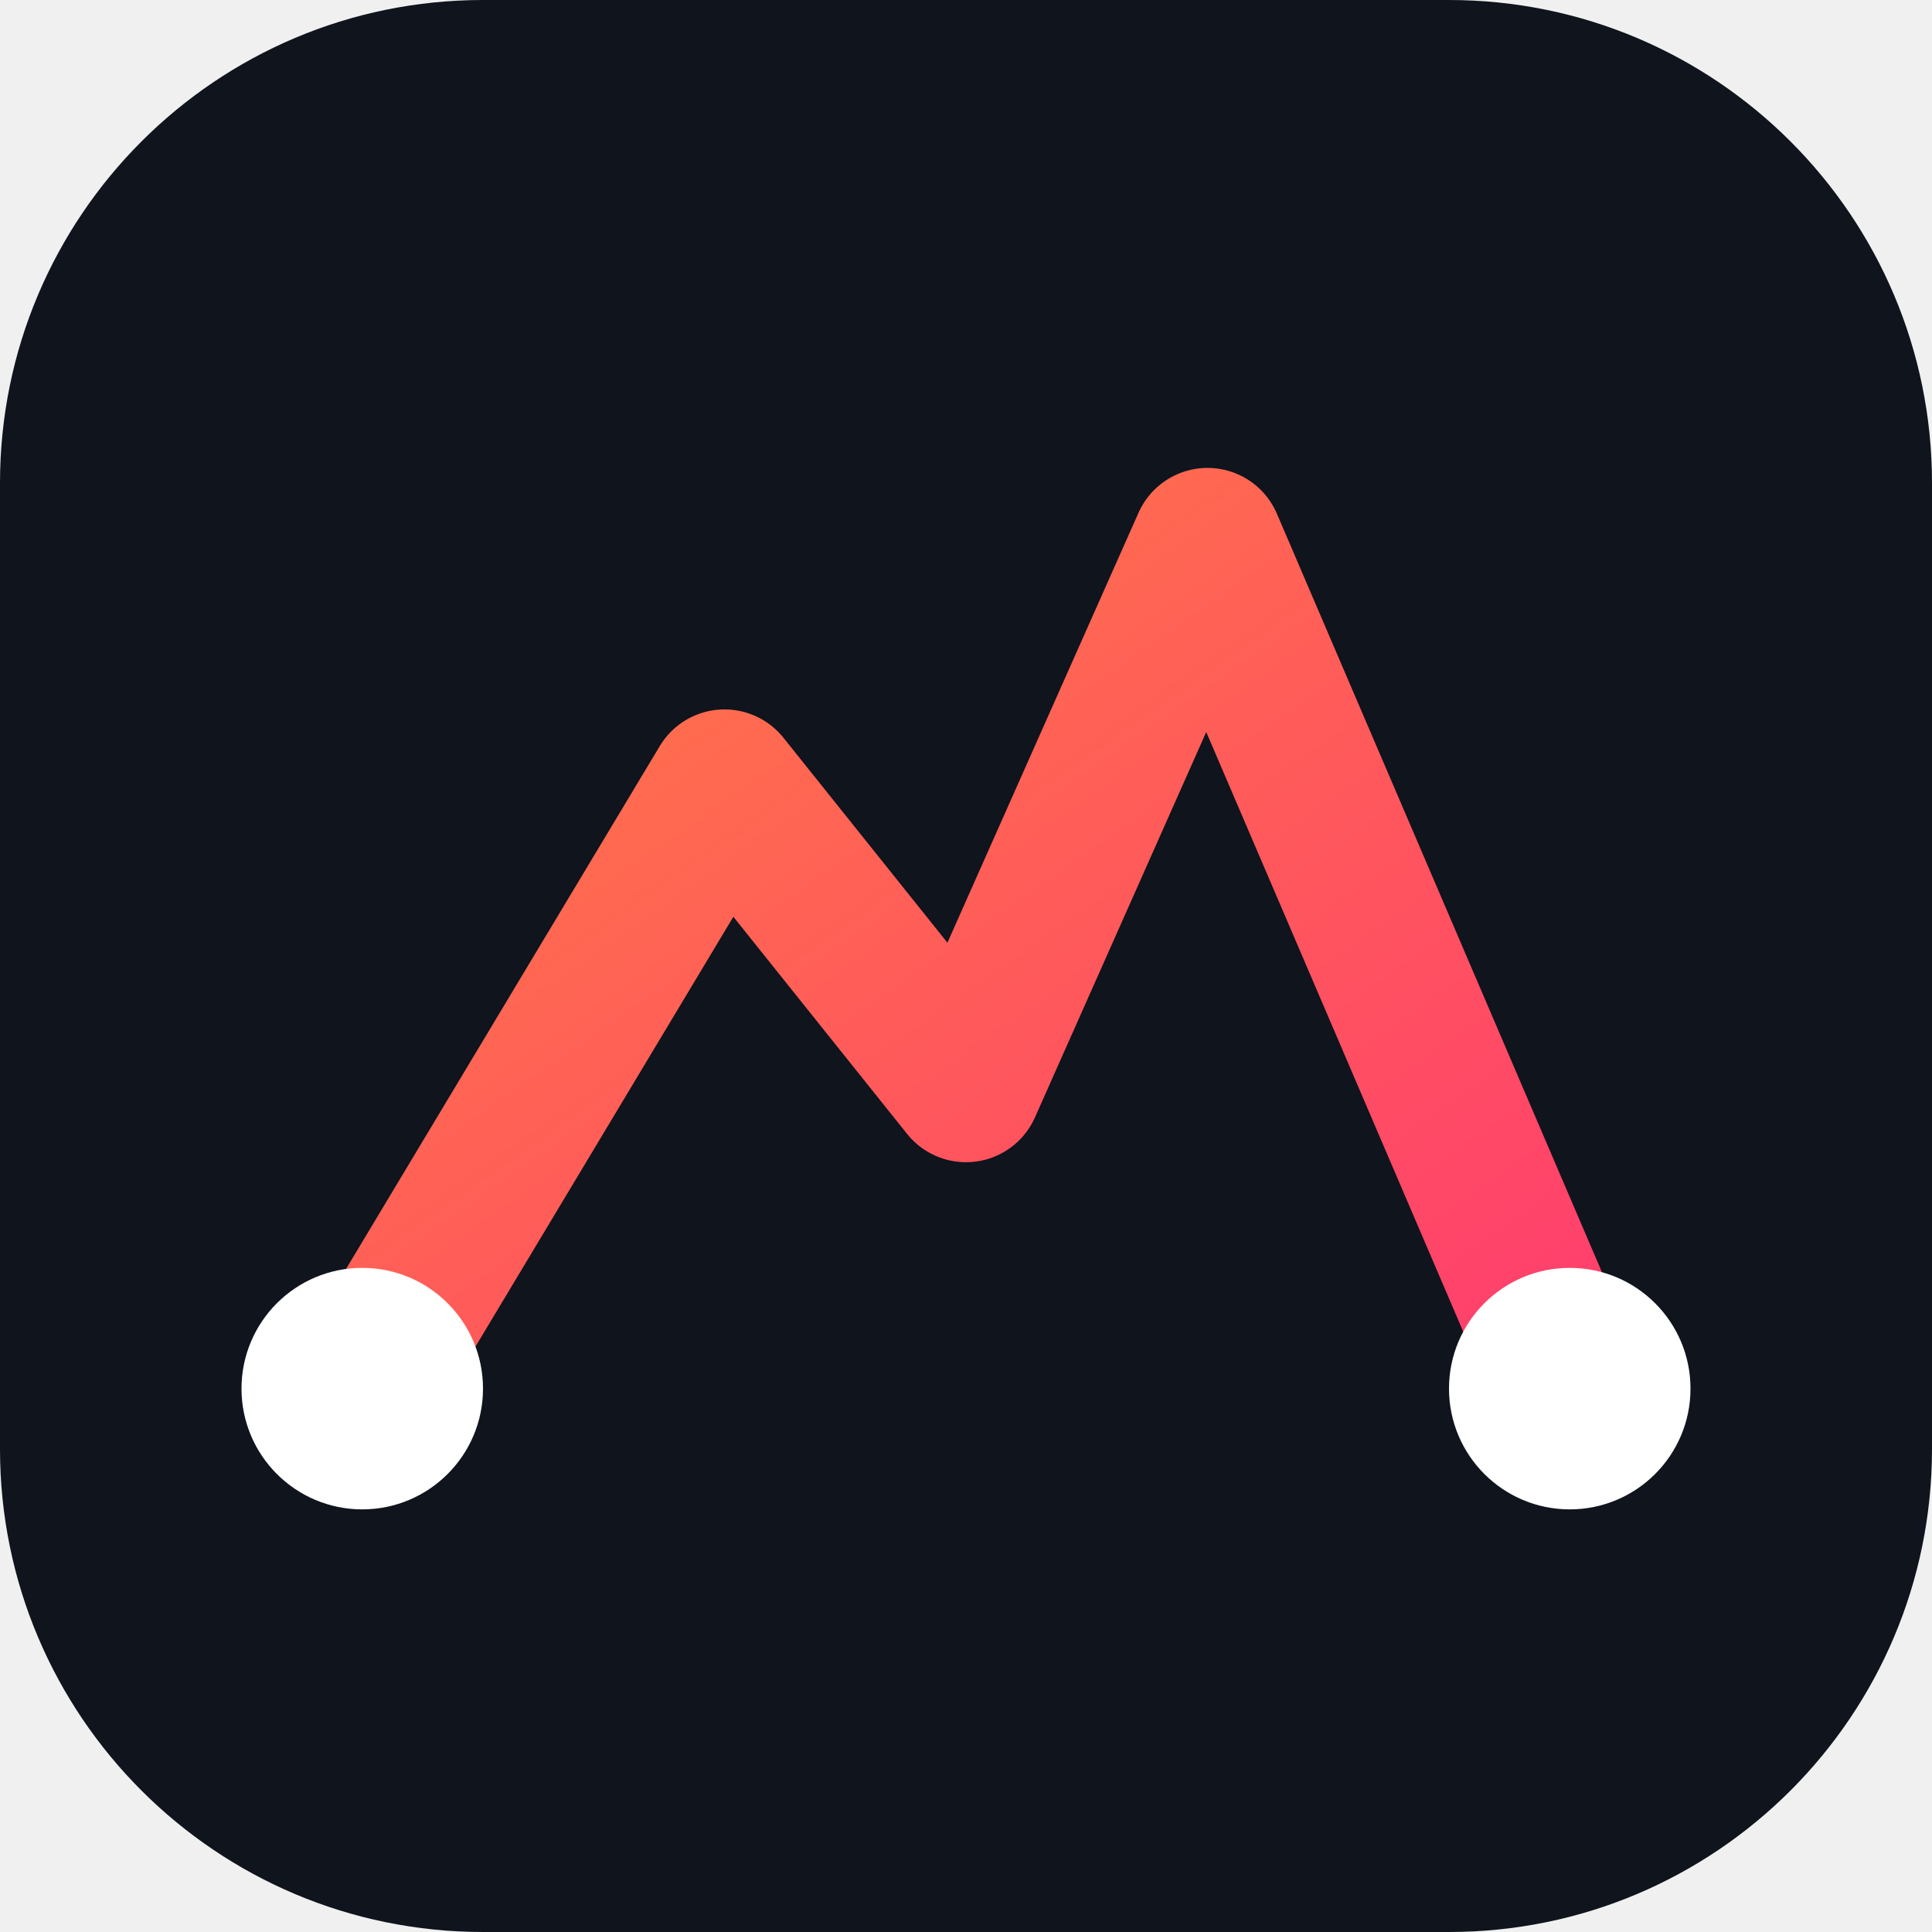
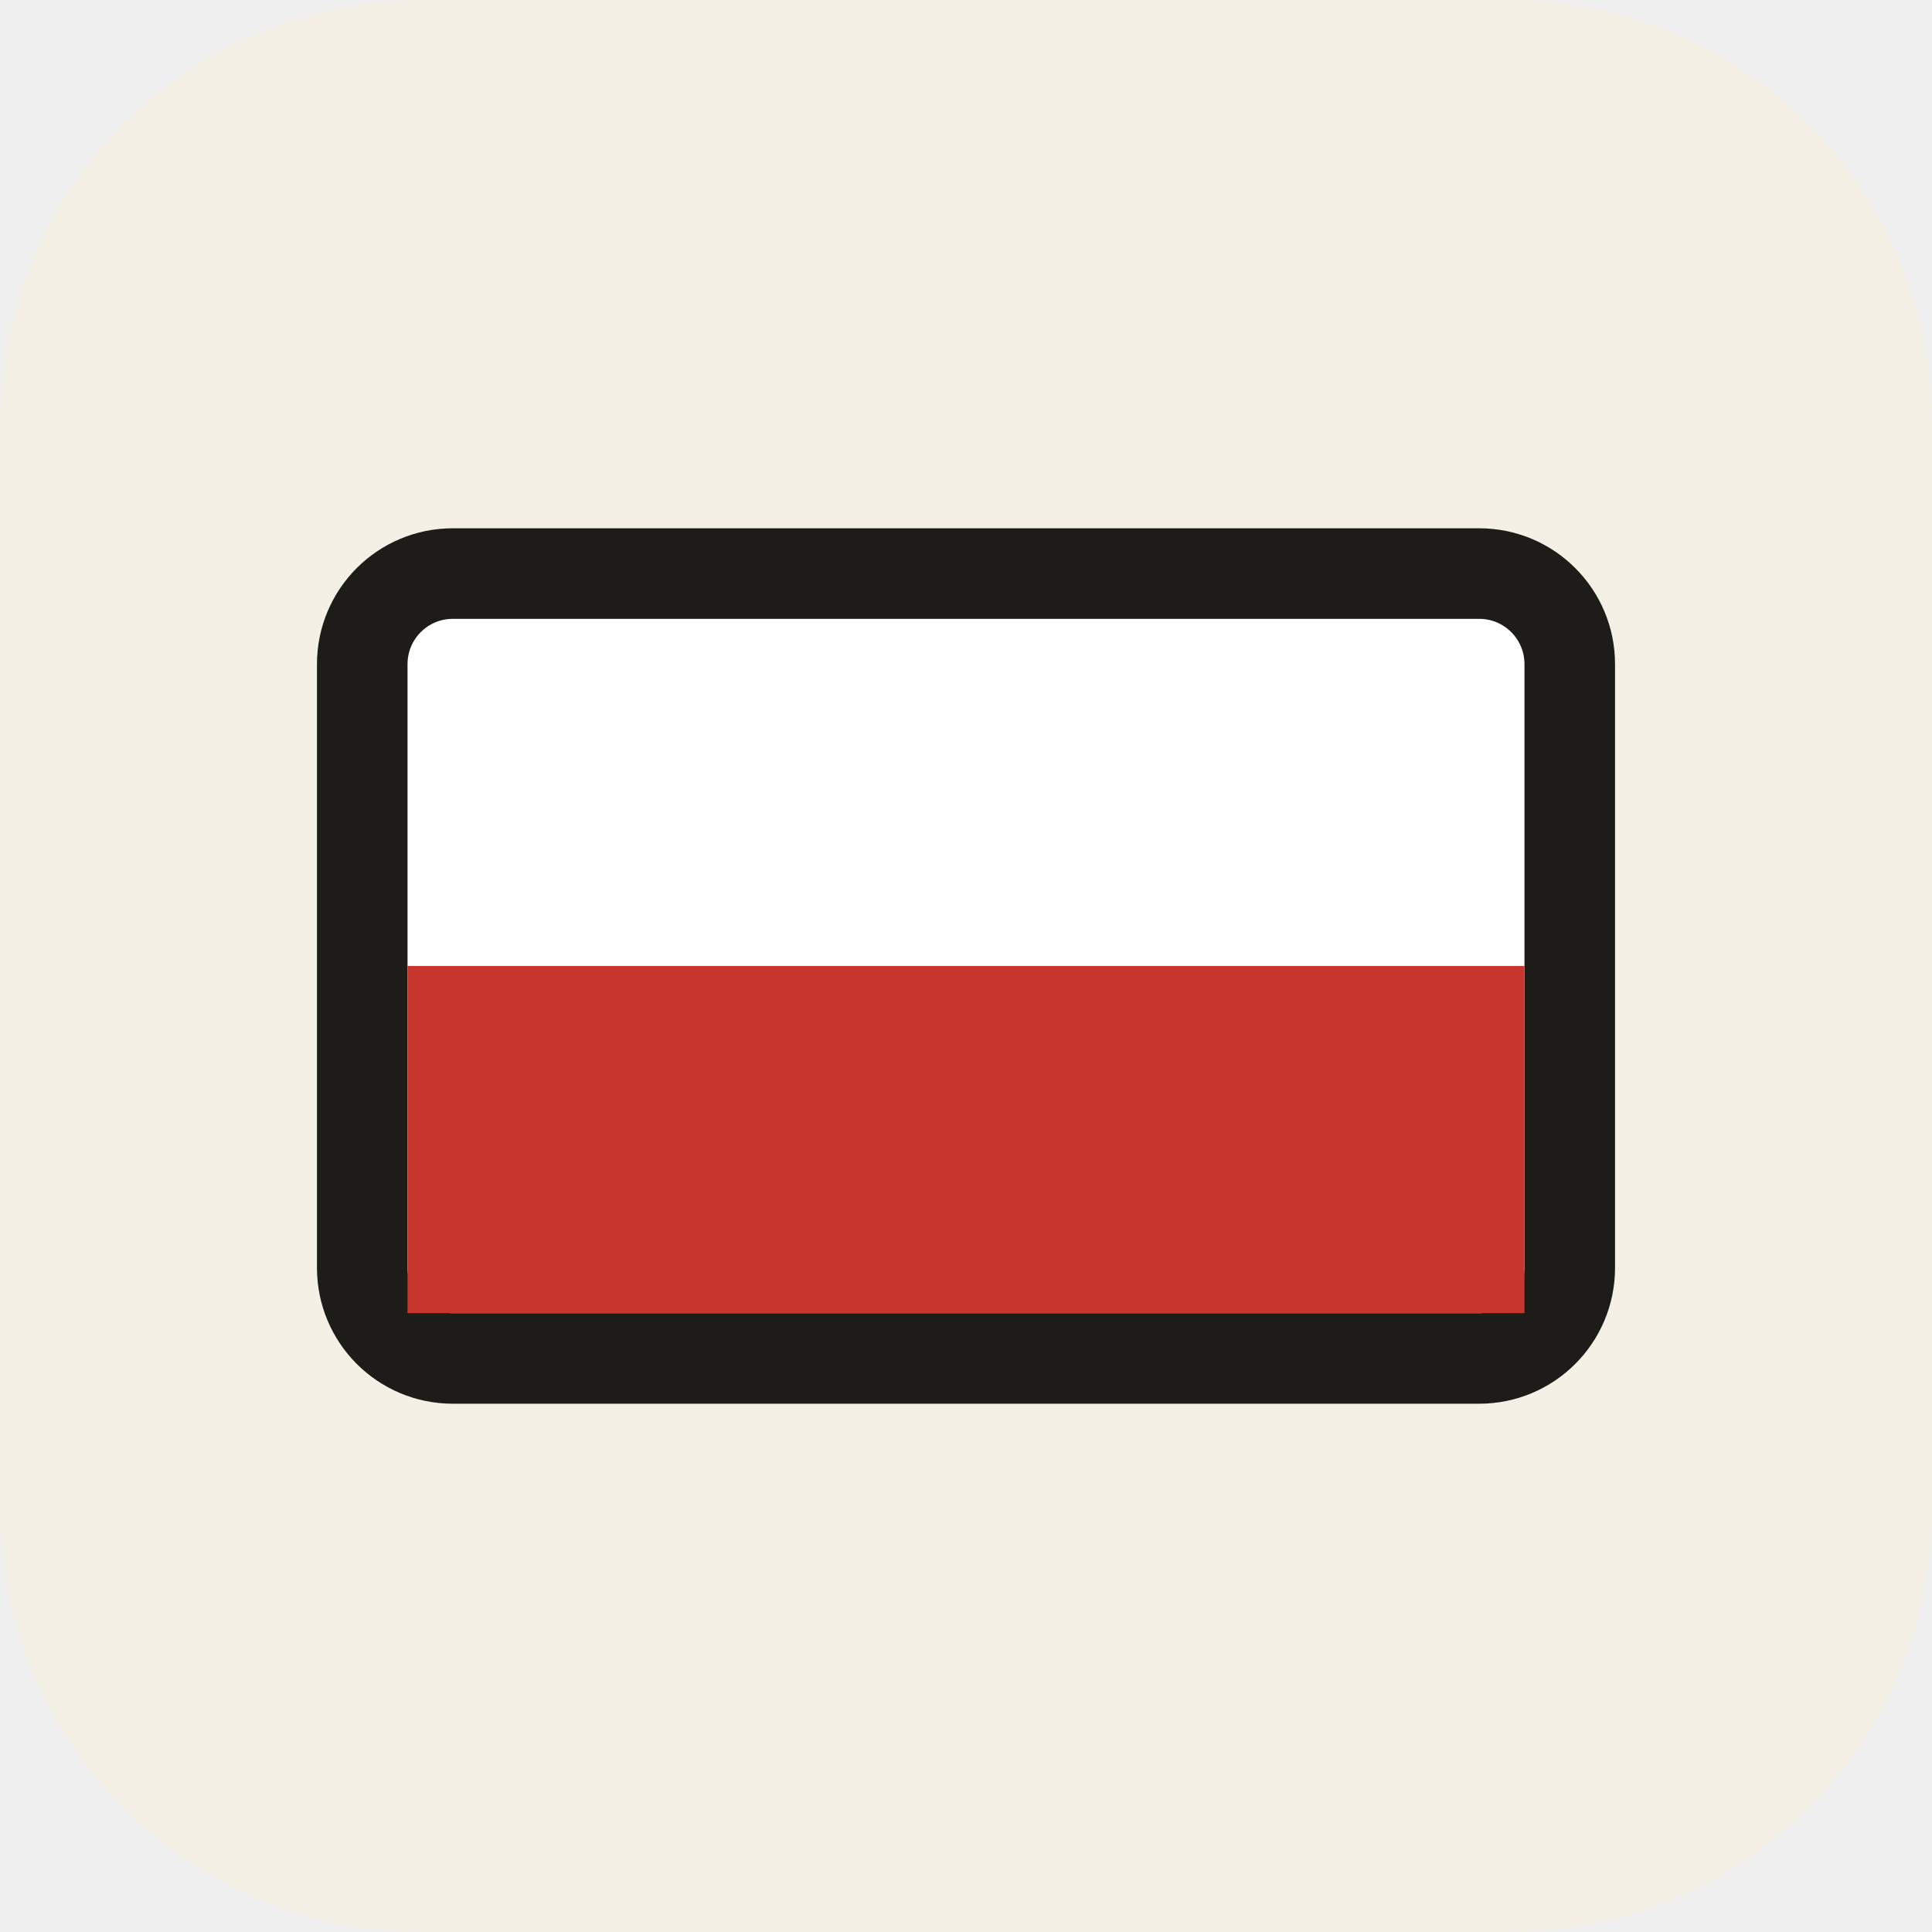
<svg xmlns="http://www.w3.org/2000/svg" viewBox="0 0 64 64">
-   <defs>
-     <linearGradient id="g" x1="0" y1="0" x2="1" y2="1">
-       <stop offset="0" stop-color="#ff7a45" />
-       <stop offset="1" stop-color="#ff3d6e" />
-     </linearGradient>
-   </defs>
-   <rect width="64" height="64" rx="16" fill="#0f141d" />
-   <path d="M12 46 L24 26 L32 36 L40 18 L52 46" fill="none" stroke="url(#g)" stroke-width="5" stroke-linecap="round" stroke-linejoin="round" />
-   <circle cx="12" cy="46" r="4" fill="#fff" />
-   <circle cx="52" cy="46" r="4" fill="#fff" />
+   <rect width="64" height="64" rx="14" fill="#f4f0e6" />
+   <rect x="12" y="19" width="40" height="26" rx="3" fill="#fff" stroke="#1d1c18" stroke-width="3" />
+   <rect x="13.5" y="32" width="37" height="11.5" fill="#c8372d" />
</svg>
